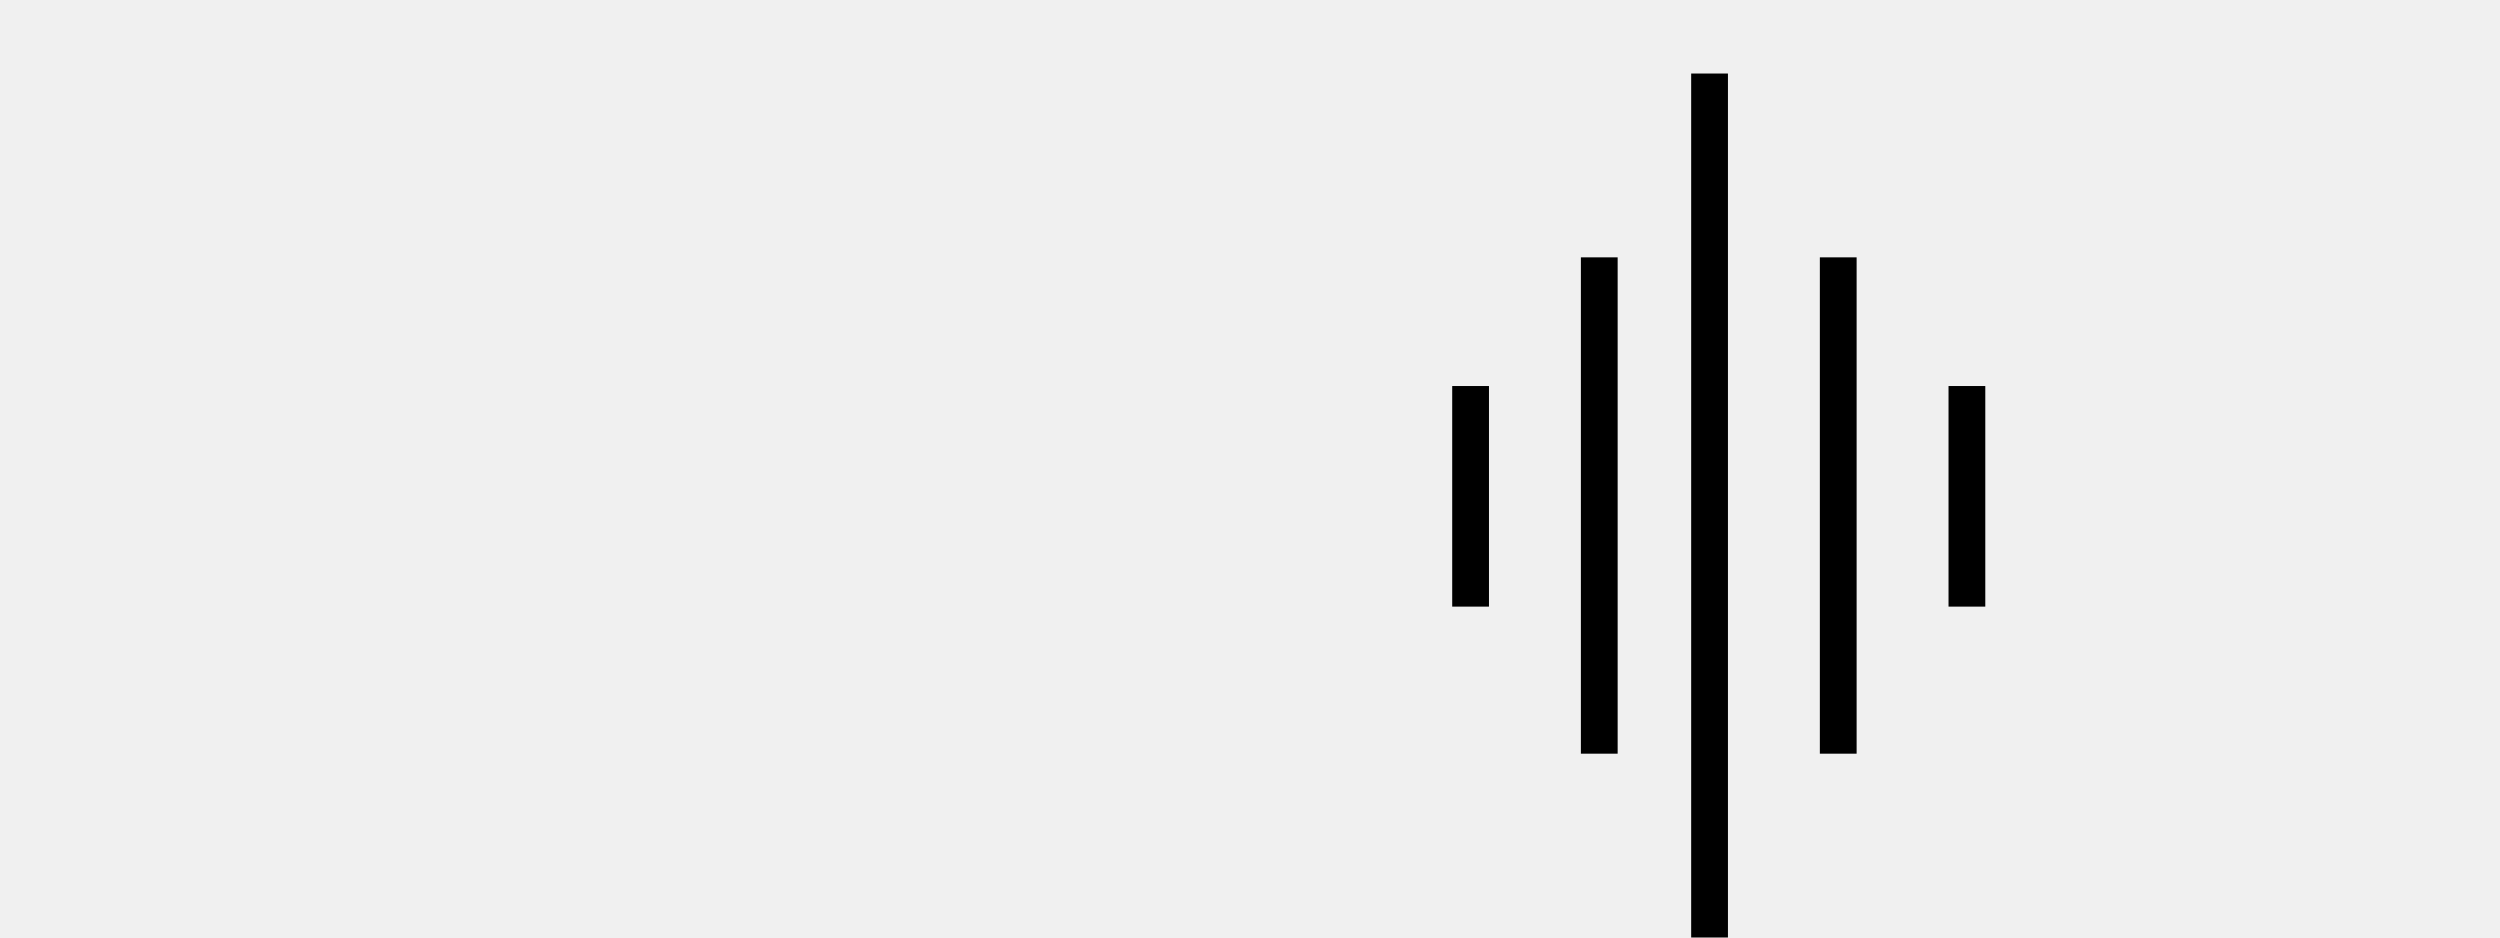
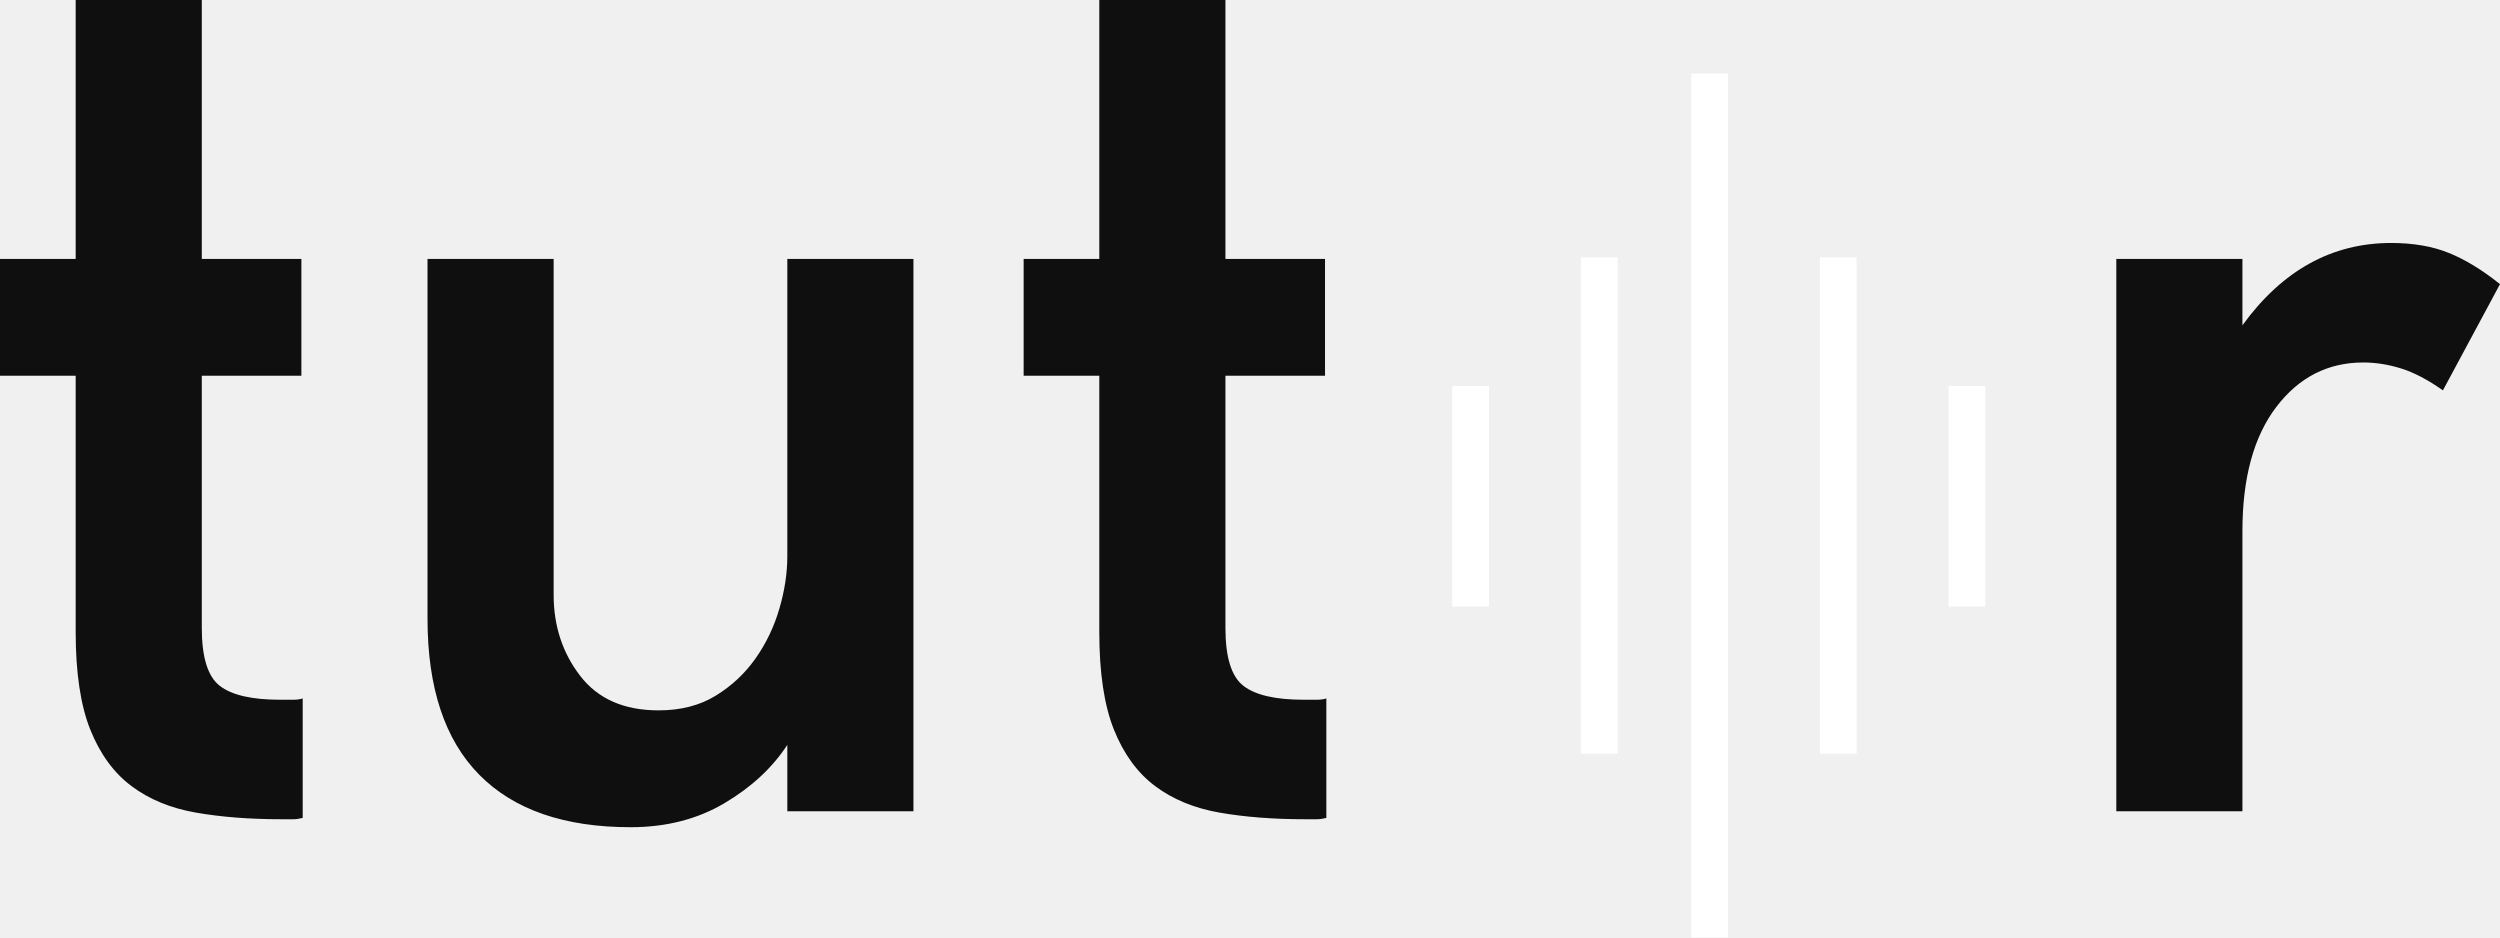
<svg xmlns="http://www.w3.org/2000/svg" width="136" height="51" viewBox="0 0 136 51">
-   <g fill="none" fill-rule="evenodd">
-     <path fill="#000" d="M16.467,44.494 C16.275,44.543 16.106,44.567 15.962,44.567 L15.312,44.567 C13.578,44.567 12.025,44.446 10.653,44.205 C9.281,43.965 8.113,43.483 7.15,42.761 C6.187,42.039 5.441,41.015 4.911,39.691 C4.382,38.367 4.117,36.597 4.117,34.382 L4.117,20.441 L0,20.441 L0,14.085 L4.117,14.085 L4.117,0 L10.978,0 L10.978,14.085 L16.395,14.085 L16.395,20.441 L10.978,20.441 L10.978,34.165 C10.978,35.754 11.303,36.802 11.953,37.307 C12.603,37.813 13.699,38.066 15.24,38.066 L15.962,38.066 C16.154,38.066 16.323,38.042 16.467,37.994 L16.467,44.494 Z M42.83,44.133 L42.83,40.522 C42.011,41.774 40.867,42.833 39.399,43.7 C37.93,44.567 36.233,45 34.307,45 C30.696,45 27.951,44.049 26.073,42.147 C24.195,40.245 23.257,37.416 23.257,33.66 L23.257,14.085 L30.118,14.085 L30.118,32.36 C30.118,34.045 30.599,35.514 31.562,36.766 C32.525,38.018 33.946,38.644 35.824,38.644 C37.027,38.644 38.063,38.379 38.929,37.849 C39.796,37.319 40.518,36.645 41.096,35.827 C41.674,35.008 42.107,34.105 42.396,33.118 C42.685,32.131 42.83,31.18 42.83,30.265 L42.83,14.085 L49.691,14.085 L49.691,44.133 L42.83,44.133 Z M72.153,44.494 C71.96,44.543 71.792,44.567 71.647,44.567 L70.997,44.567 C69.264,44.567 67.711,44.446 66.339,44.205 C64.967,43.965 63.799,43.483 62.836,42.761 C61.873,42.039 61.127,41.015 60.597,39.691 C60.067,38.367 59.802,36.597 59.802,34.382 L59.802,20.441 L55.686,20.441 L55.686,14.085 L59.802,14.085 L59.802,0 L66.664,0 L66.664,14.085 L72.081,14.085 L72.081,20.441 L66.664,20.441 L66.664,34.165 C66.664,35.754 66.989,36.802 67.639,37.307 C68.289,37.813 69.384,38.066 70.925,38.066 L71.647,38.066 C71.84,38.066 72.008,38.042 72.153,37.994 L72.153,44.494 Z M132.894,21.236 C132.076,20.658 131.317,20.261 130.619,20.044 C129.921,19.827 129.235,19.719 128.561,19.719 C126.635,19.719 125.058,20.526 123.83,22.139 C122.602,23.752 121.988,26.003 121.988,28.892 L121.988,44.133 L115.127,44.133 L115.127,14.085 L121.988,14.085 L121.988,17.697 C124.155,14.711 126.851,13.218 130.078,13.218 C131.281,13.218 132.329,13.399 133.219,13.76 C134.11,14.121 135.037,14.687 136,15.457 L132.894,21.236 Z" style="mix-blend-mode:difference" />
-     <g stroke="#000" stroke-linecap="square" stroke-width="2" transform="translate(79 5)">
+   <g fill="white" fill-rule="evenodd">
+     <path fill="white" d="M16.467,44.494 C16.275,44.543 16.106,44.567 15.962,44.567 L15.312,44.567 C13.578,44.567 12.025,44.446 10.653,44.205 C9.281,43.965 8.113,43.483 7.15,42.761 C6.187,42.039 5.441,41.015 4.911,39.691 C4.382,38.367 4.117,36.597 4.117,34.382 L4.117,20.441 L0,20.441 L0,14.085 L4.117,14.085 L4.117,0 L10.978,0 L10.978,14.085 L16.395,14.085 L16.395,20.441 L10.978,20.441 L10.978,34.165 C10.978,35.754 11.303,36.802 11.953,37.307 C12.603,37.813 13.699,38.066 15.24,38.066 L15.962,38.066 C16.154,38.066 16.323,38.042 16.467,37.994 L16.467,44.494 Z M42.83,44.133 L42.83,40.522 C42.011,41.774 40.867,42.833 39.399,43.7 C37.93,44.567 36.233,45 34.307,45 C30.696,45 27.951,44.049 26.073,42.147 C24.195,40.245 23.257,37.416 23.257,33.66 L23.257,14.085 L30.118,14.085 L30.118,32.36 C30.118,34.045 30.599,35.514 31.562,36.766 C32.525,38.018 33.946,38.644 35.824,38.644 C37.027,38.644 38.063,38.379 38.929,37.849 C39.796,37.319 40.518,36.645 41.096,35.827 C41.674,35.008 42.107,34.105 42.396,33.118 C42.685,32.131 42.83,31.18 42.83,30.265 L42.83,14.085 L49.691,14.085 L49.691,44.133 L42.83,44.133 Z M72.153,44.494 C71.96,44.543 71.792,44.567 71.647,44.567 L70.997,44.567 C69.264,44.567 67.711,44.446 66.339,44.205 C64.967,43.965 63.799,43.483 62.836,42.761 C61.873,42.039 61.127,41.015 60.597,39.691 C60.067,38.367 59.802,36.597 59.802,34.382 L59.802,20.441 L55.686,20.441 L55.686,14.085 L59.802,14.085 L59.802,0 L66.664,0 L66.664,14.085 L72.081,14.085 L72.081,20.441 L66.664,20.441 L66.664,34.165 C66.664,35.754 66.989,36.802 67.639,37.307 C68.289,37.813 69.384,38.066 70.925,38.066 L71.647,38.066 C71.84,38.066 72.008,38.042 72.153,37.994 L72.153,44.494 Z M132.894,21.236 C132.076,20.658 131.317,20.261 130.619,20.044 C129.921,19.827 129.235,19.719 128.561,19.719 C126.635,19.719 125.058,20.526 123.83,22.139 C122.602,23.752 121.988,26.003 121.988,28.892 L121.988,44.133 L115.127,44.133 L115.127,14.085 L121.988,14.085 L121.988,17.697 C124.155,14.711 126.851,13.218 130.078,13.218 C131.281,13.218 132.329,13.399 133.219,13.76 C134.11,14.121 135.037,14.687 136,15.457 L132.894,21.236 Z" style="mix-blend-mode:difference" />
+     <g stroke="white" stroke-linecap="square" stroke-width="2" transform="translate(79 5)">
      <path d="M14 45L14 0M8 35L8 10M1 27L1 17M28 27L28 17M21 35L21 10" />
    </g>
  </g>
</svg>
